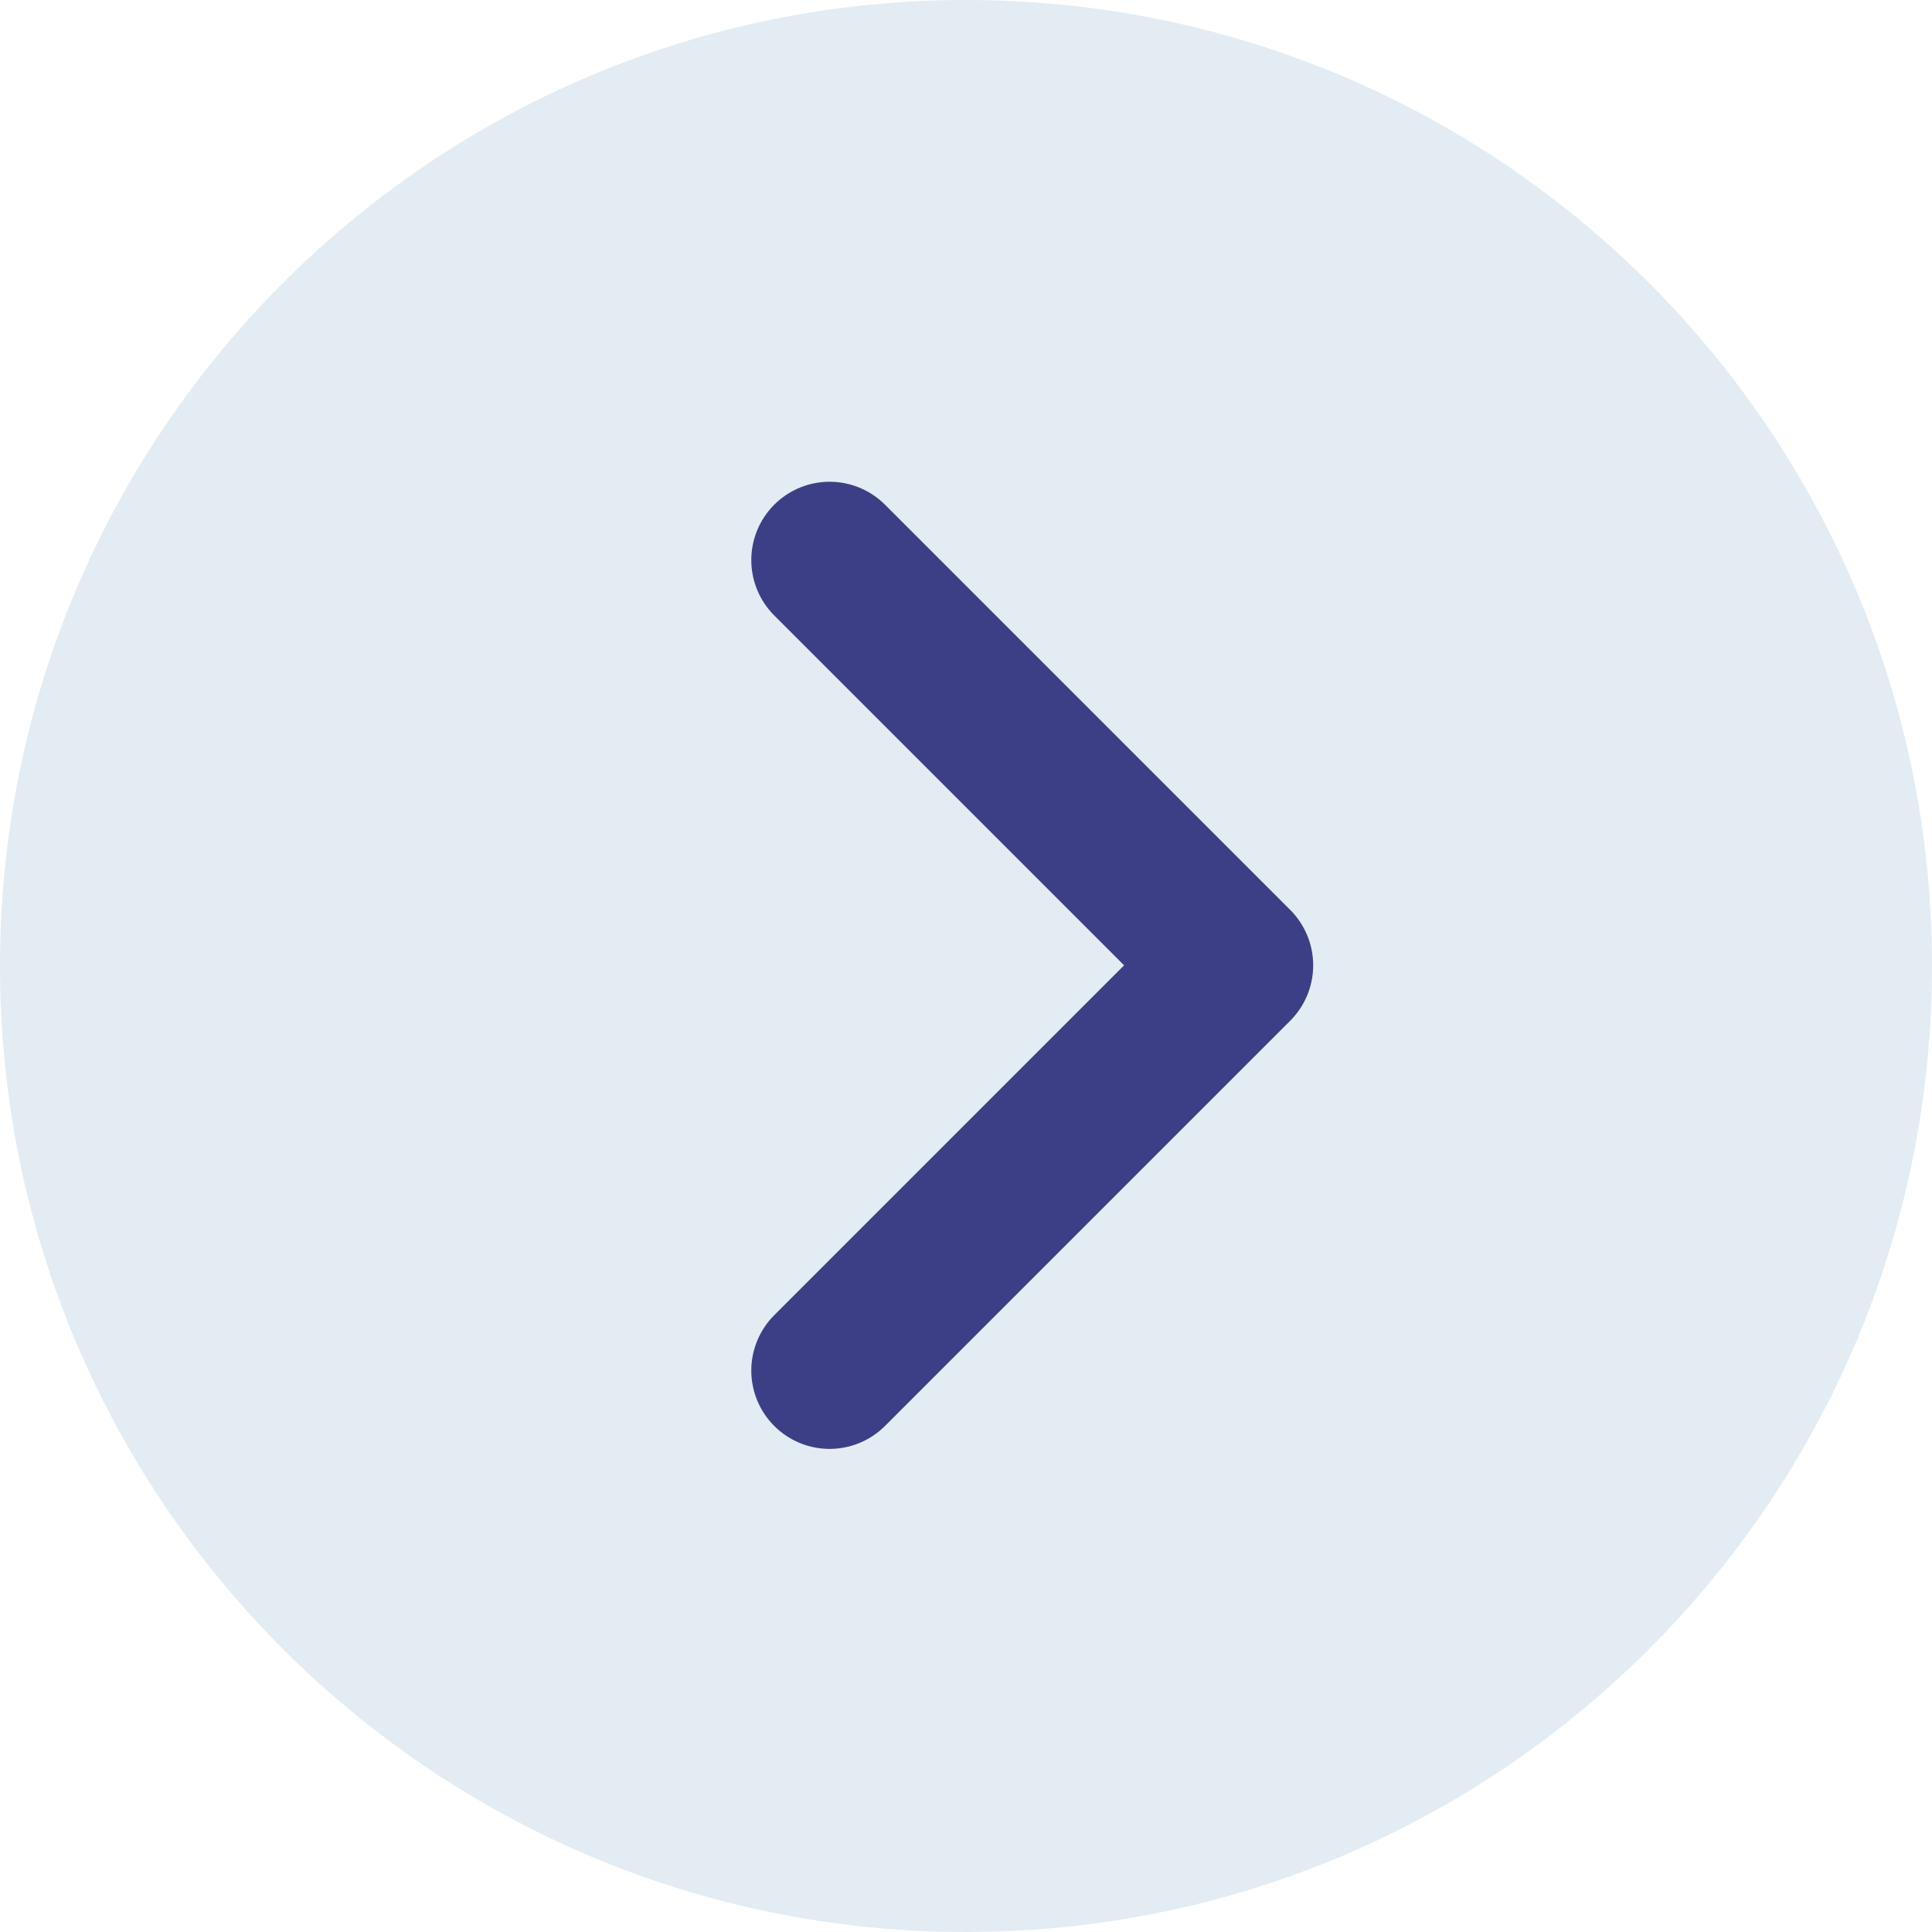
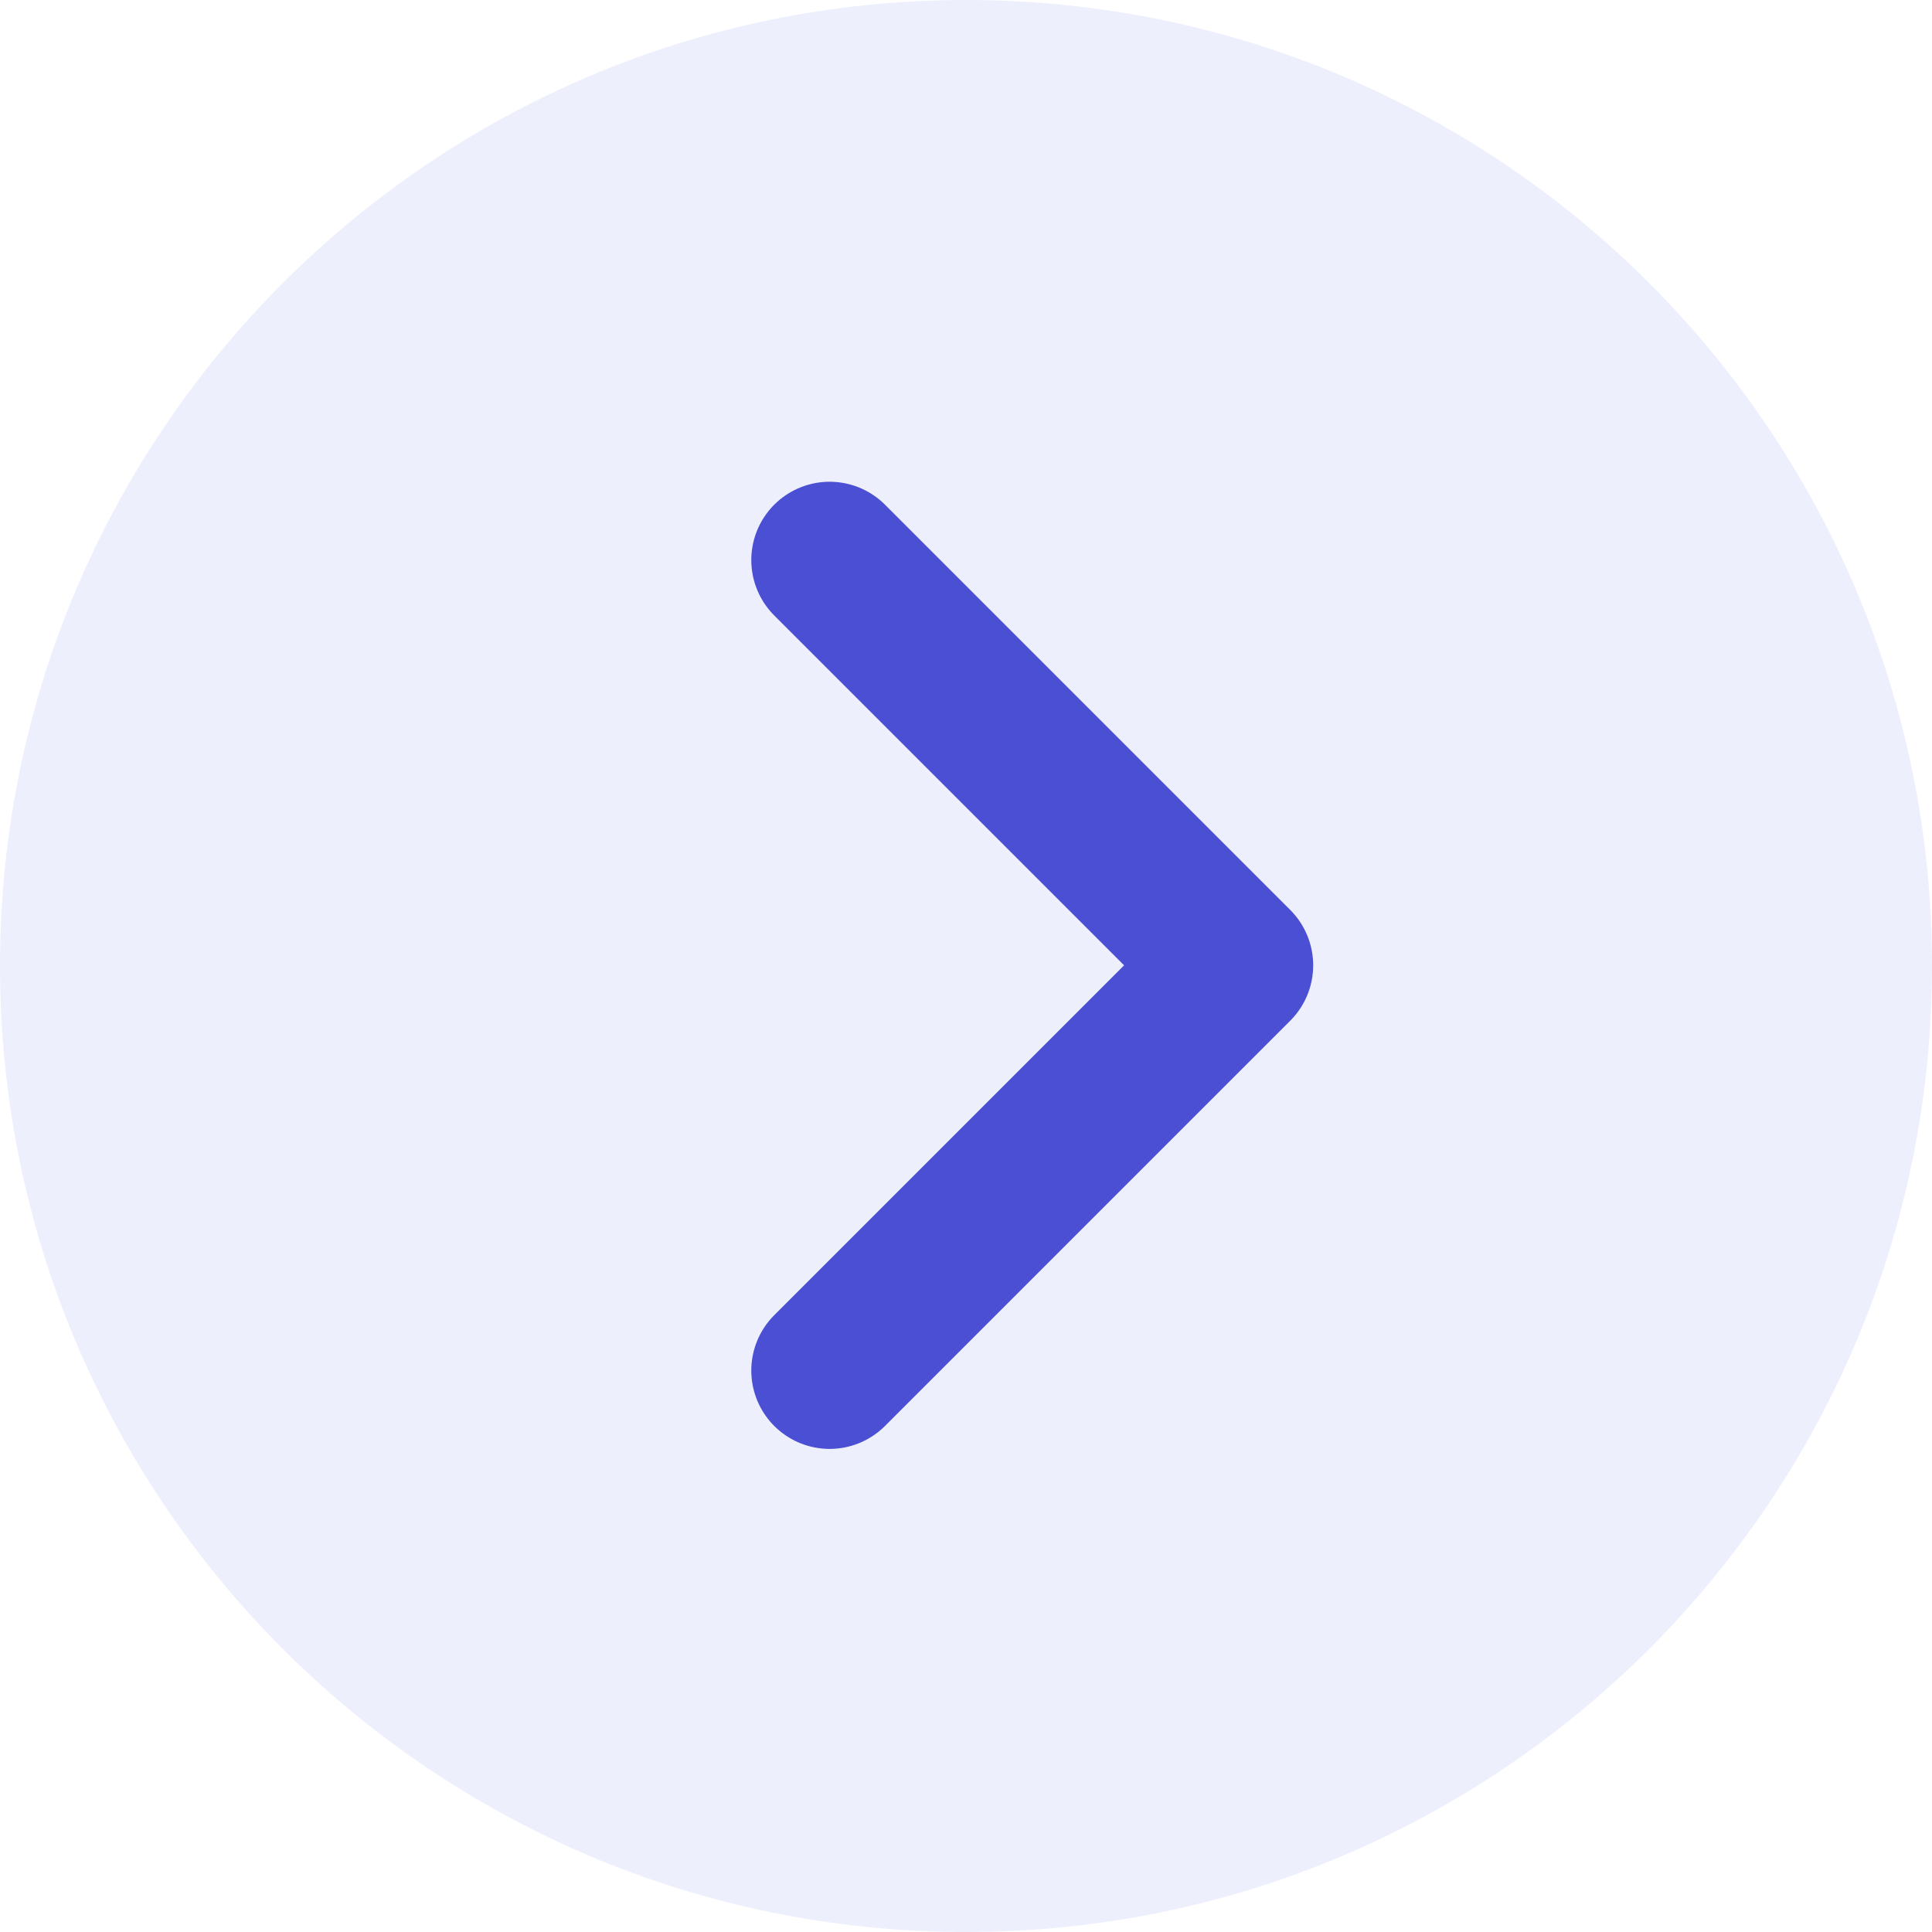
<svg xmlns="http://www.w3.org/2000/svg" width="37" height="37" viewBox="0 0 37 37">
  <g id="组_574" data-name="组 574" transform="translate(-1230.641 -164.641)">
-     <circle id="椭圆_73" data-name="椭圆 73" cx="18.5" cy="18.5" r="18.5" transform="translate(1230.641 164.641)" fill="rgb(0, 84, 148)" opacity="0.11" />
-     <path id="路径_1979" data-name="路径 1979" d="M1065.612,907.281l7.761,7.761-7.761,7.761" transform="translate(180.917 -731.914)" fill="none" stroke="#3d3f86" stroke-linecap="round" stroke-linejoin="round" stroke-width="3" />
+     <circle id="椭圆_73" data-name="椭圆 73" cx="18.5" cy="18.5" r="18.5" transform="translate(1230.641 164.641)" fill="#5B6FEB" opacity="0.11" />
+     <path id="路径_1979" data-name="路径 1979" d="M1065.612,907.281l7.761,7.761-7.761,7.761" transform="translate(180.917 -731.914)" fill="none" stroke="#4B4FD3" stroke-linecap="round" stroke-linejoin="round" stroke-width="3" />
  </g>
</svg>
